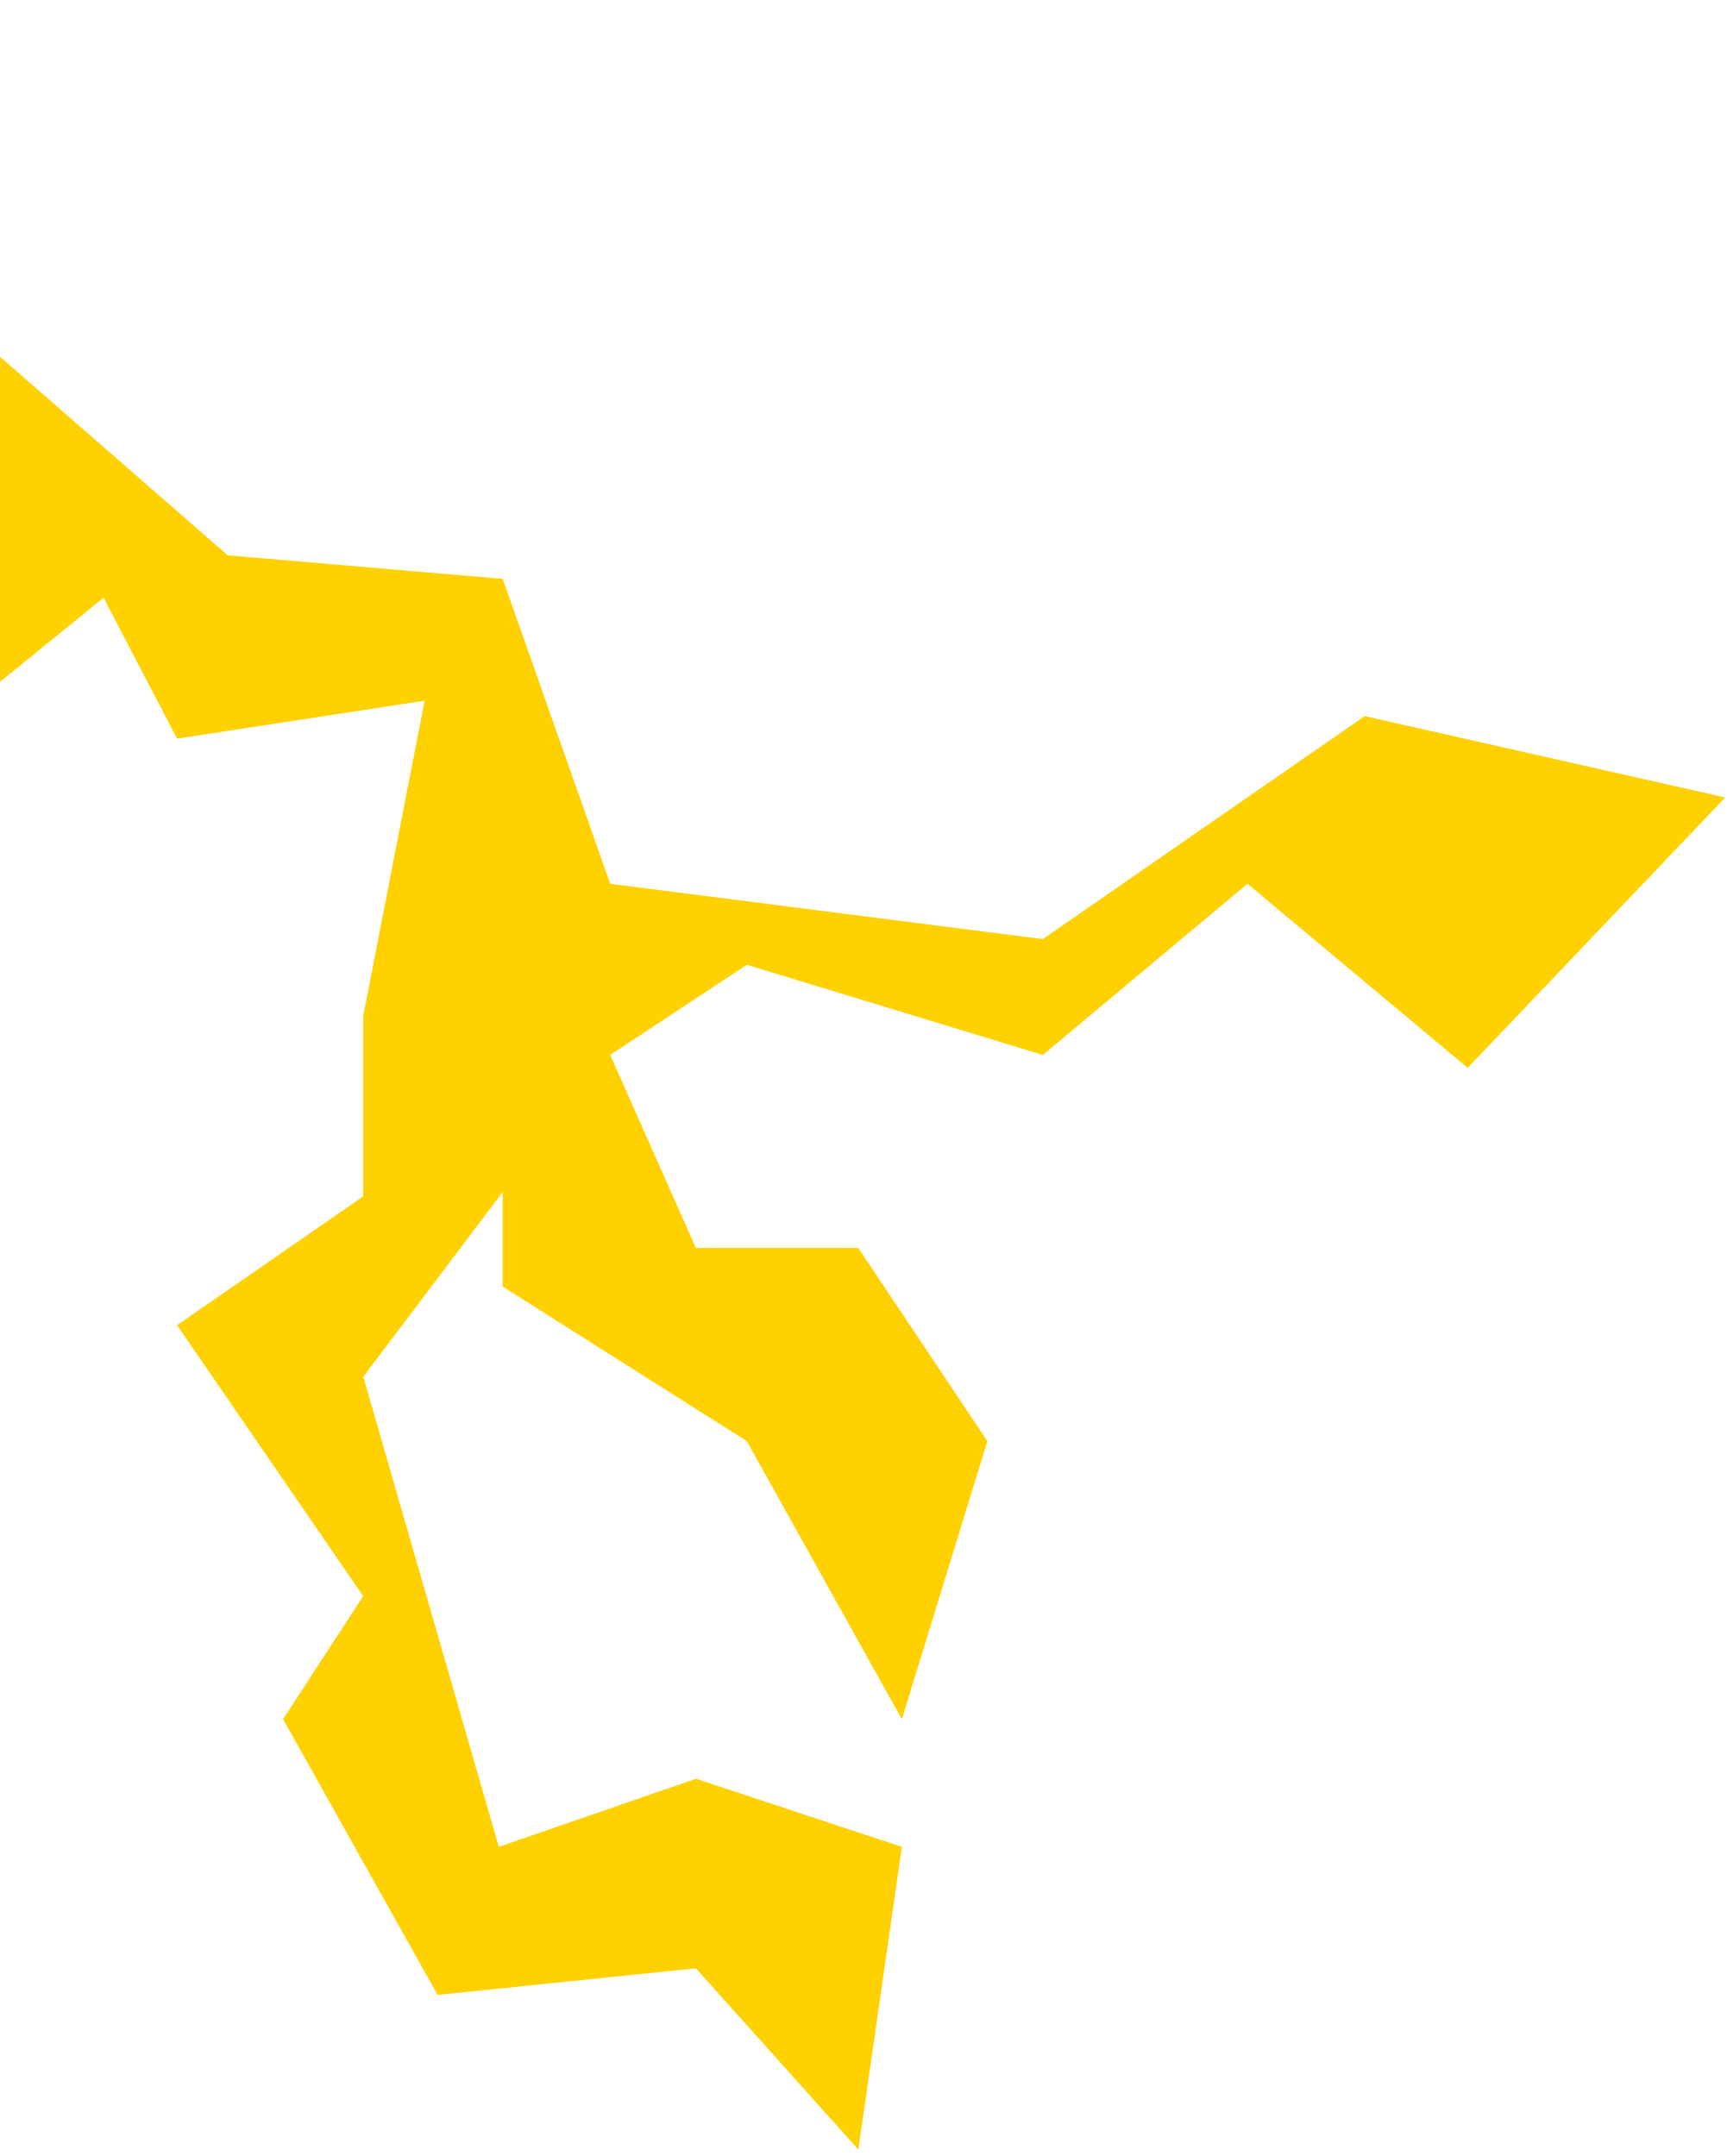
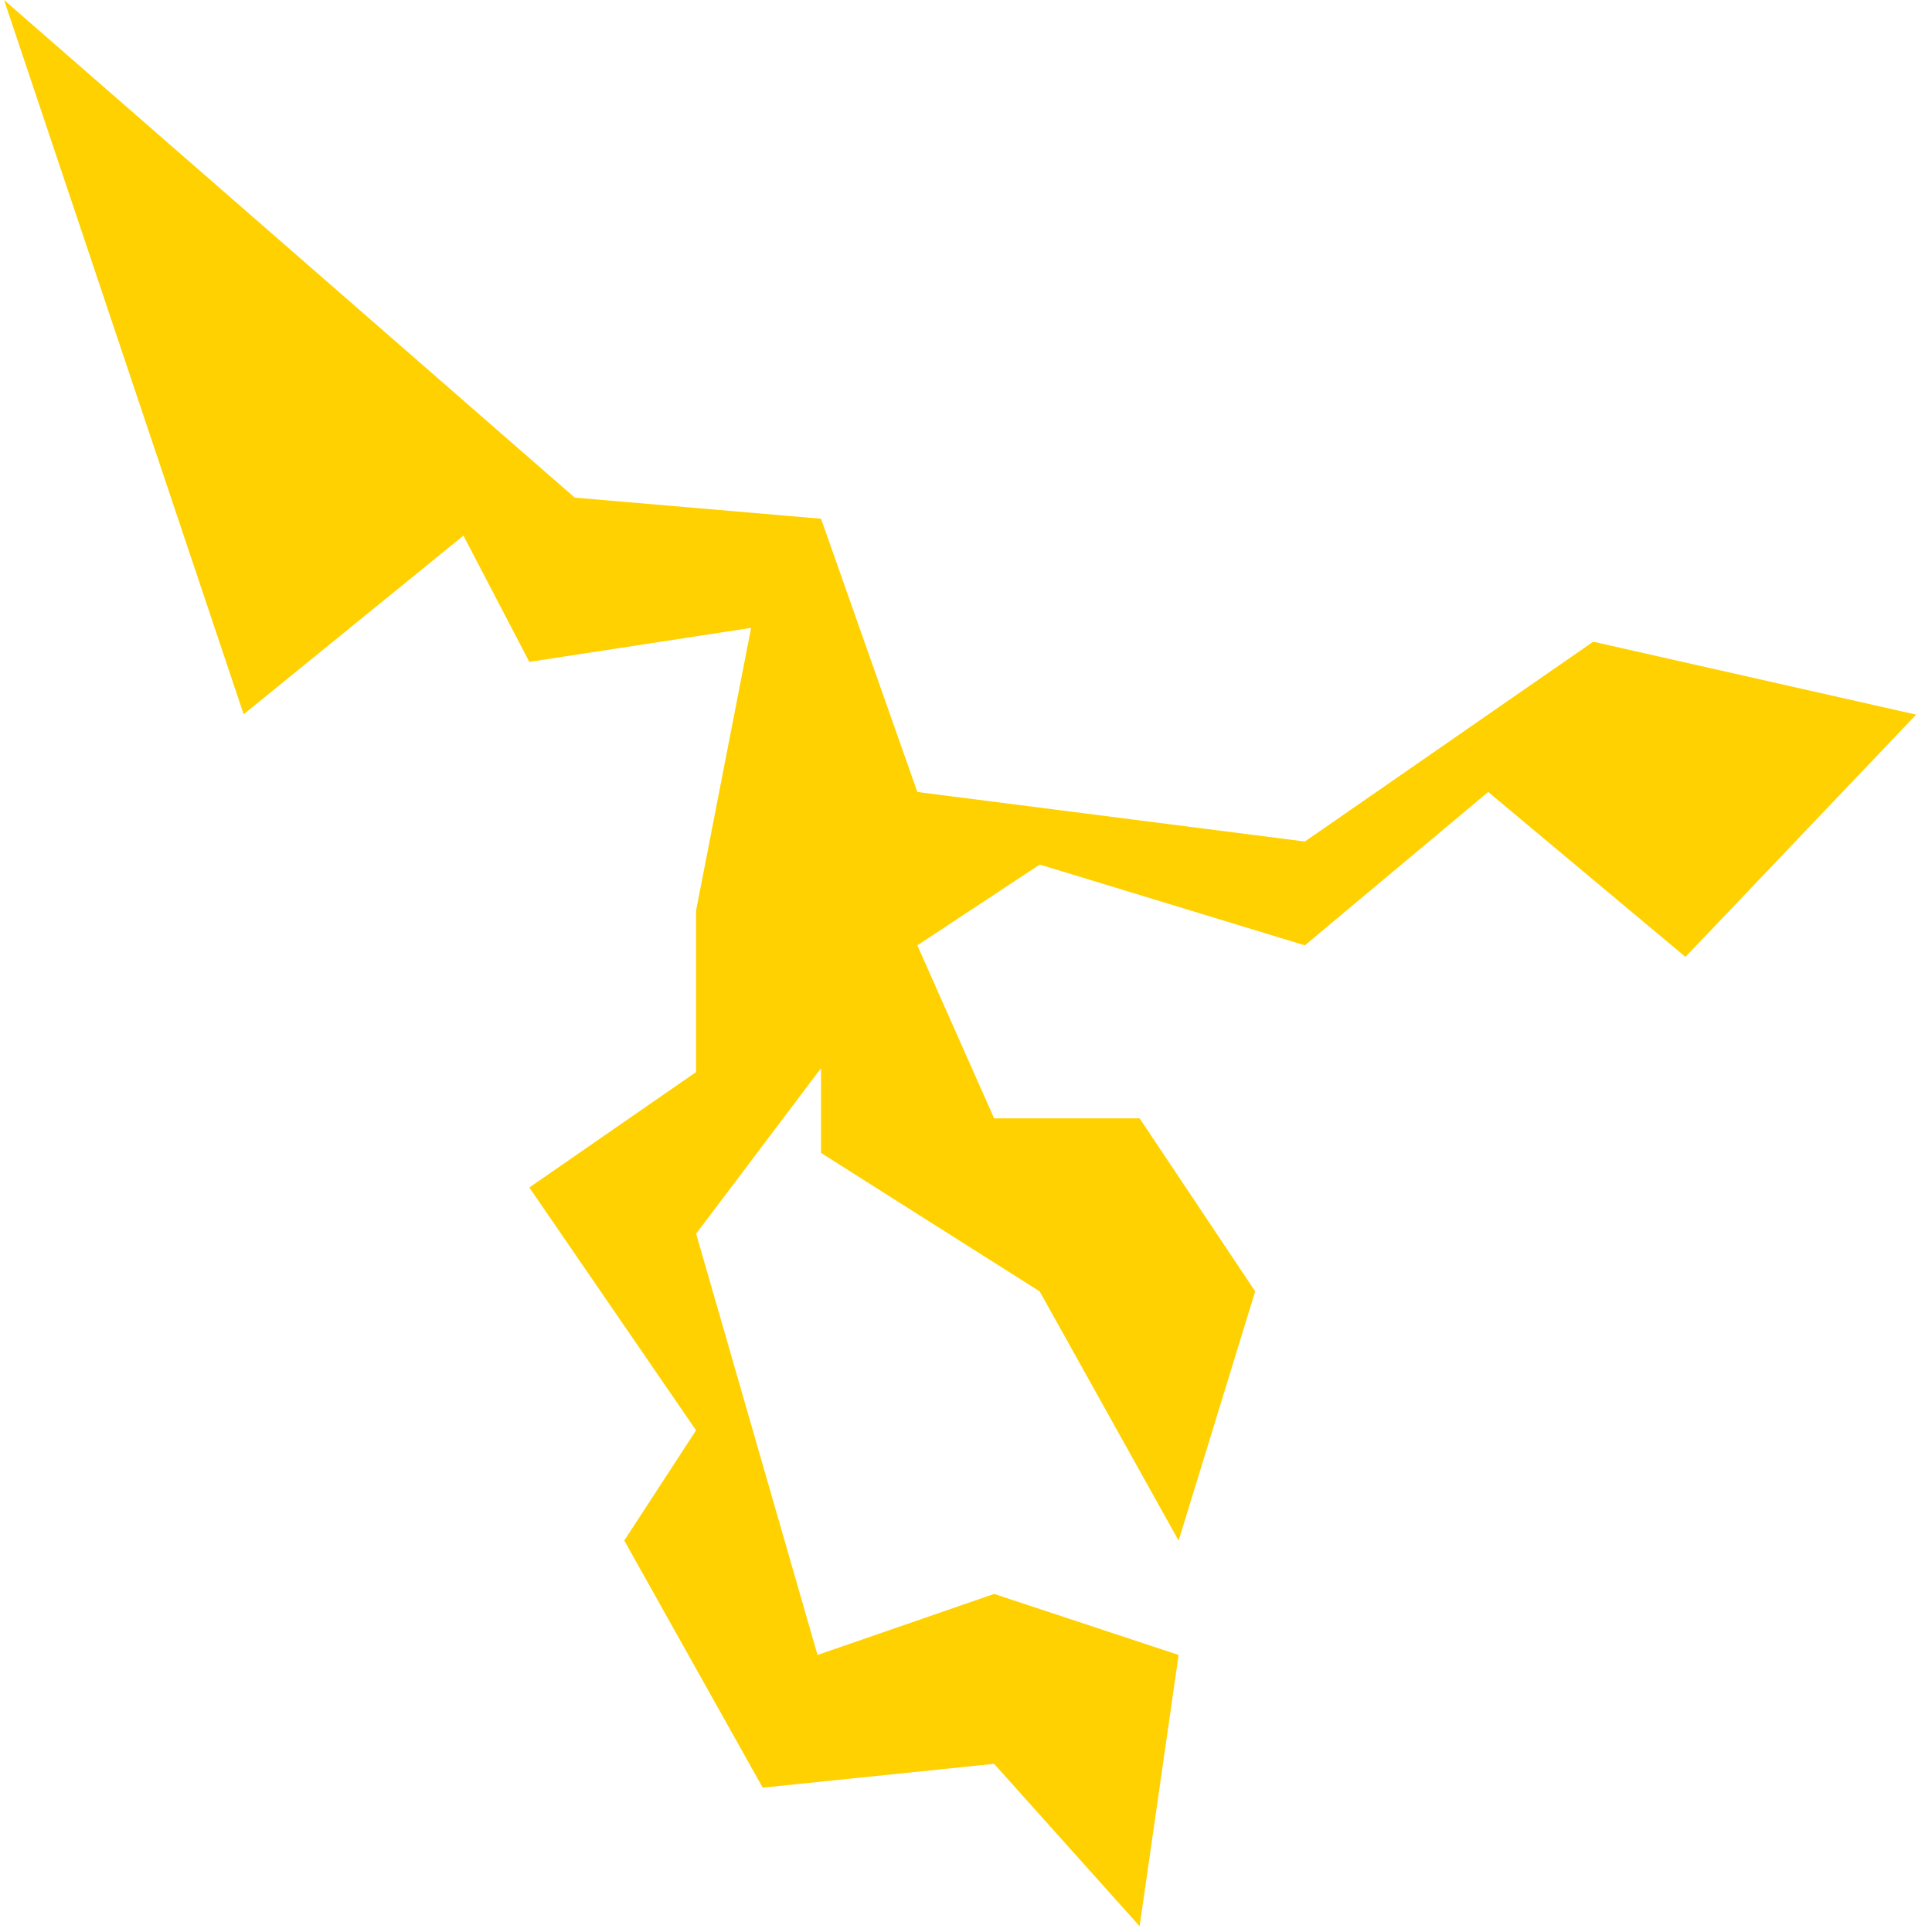
- <svg xmlns="http://www.w3.org/2000/svg" width="217" height="271" viewBox="0 0 217 271" fill="none">
+ <svg xmlns="http://www.w3.org/2000/svg" width="269" height="271" viewBox="-52 0 269 271" fill="none">
  <path d="M-51.43 0L28.62 69.8L63.17 72.76L76.68 111.09L131.04 118.04L171.49 90.01C186.59 93.42 201.69 96.83 216.79 100.24C206 111.57 195.22 122.89 184.43 134.22L156.76 111.09L131.04 132.6L93.85 121.27L76.68 132.6L87.45 156.87H107.86L124.07 181.14L113.33 216.1L93.84 181.14L63.17 161.72V149.83L45.65 173.05L62.68 232.14L87.45 223.58L113.33 232.14L107.86 270.19L87.45 247.41L54.99 250.75L35.57 216.09L45.64 200.63L22.25 166.57L45.64 150.38V127.74L53.36 88.07L22.25 92.84L13.01 75.13L-17.82 100.19L-51.43 0Z" fill="#FFD100" />
</svg>
